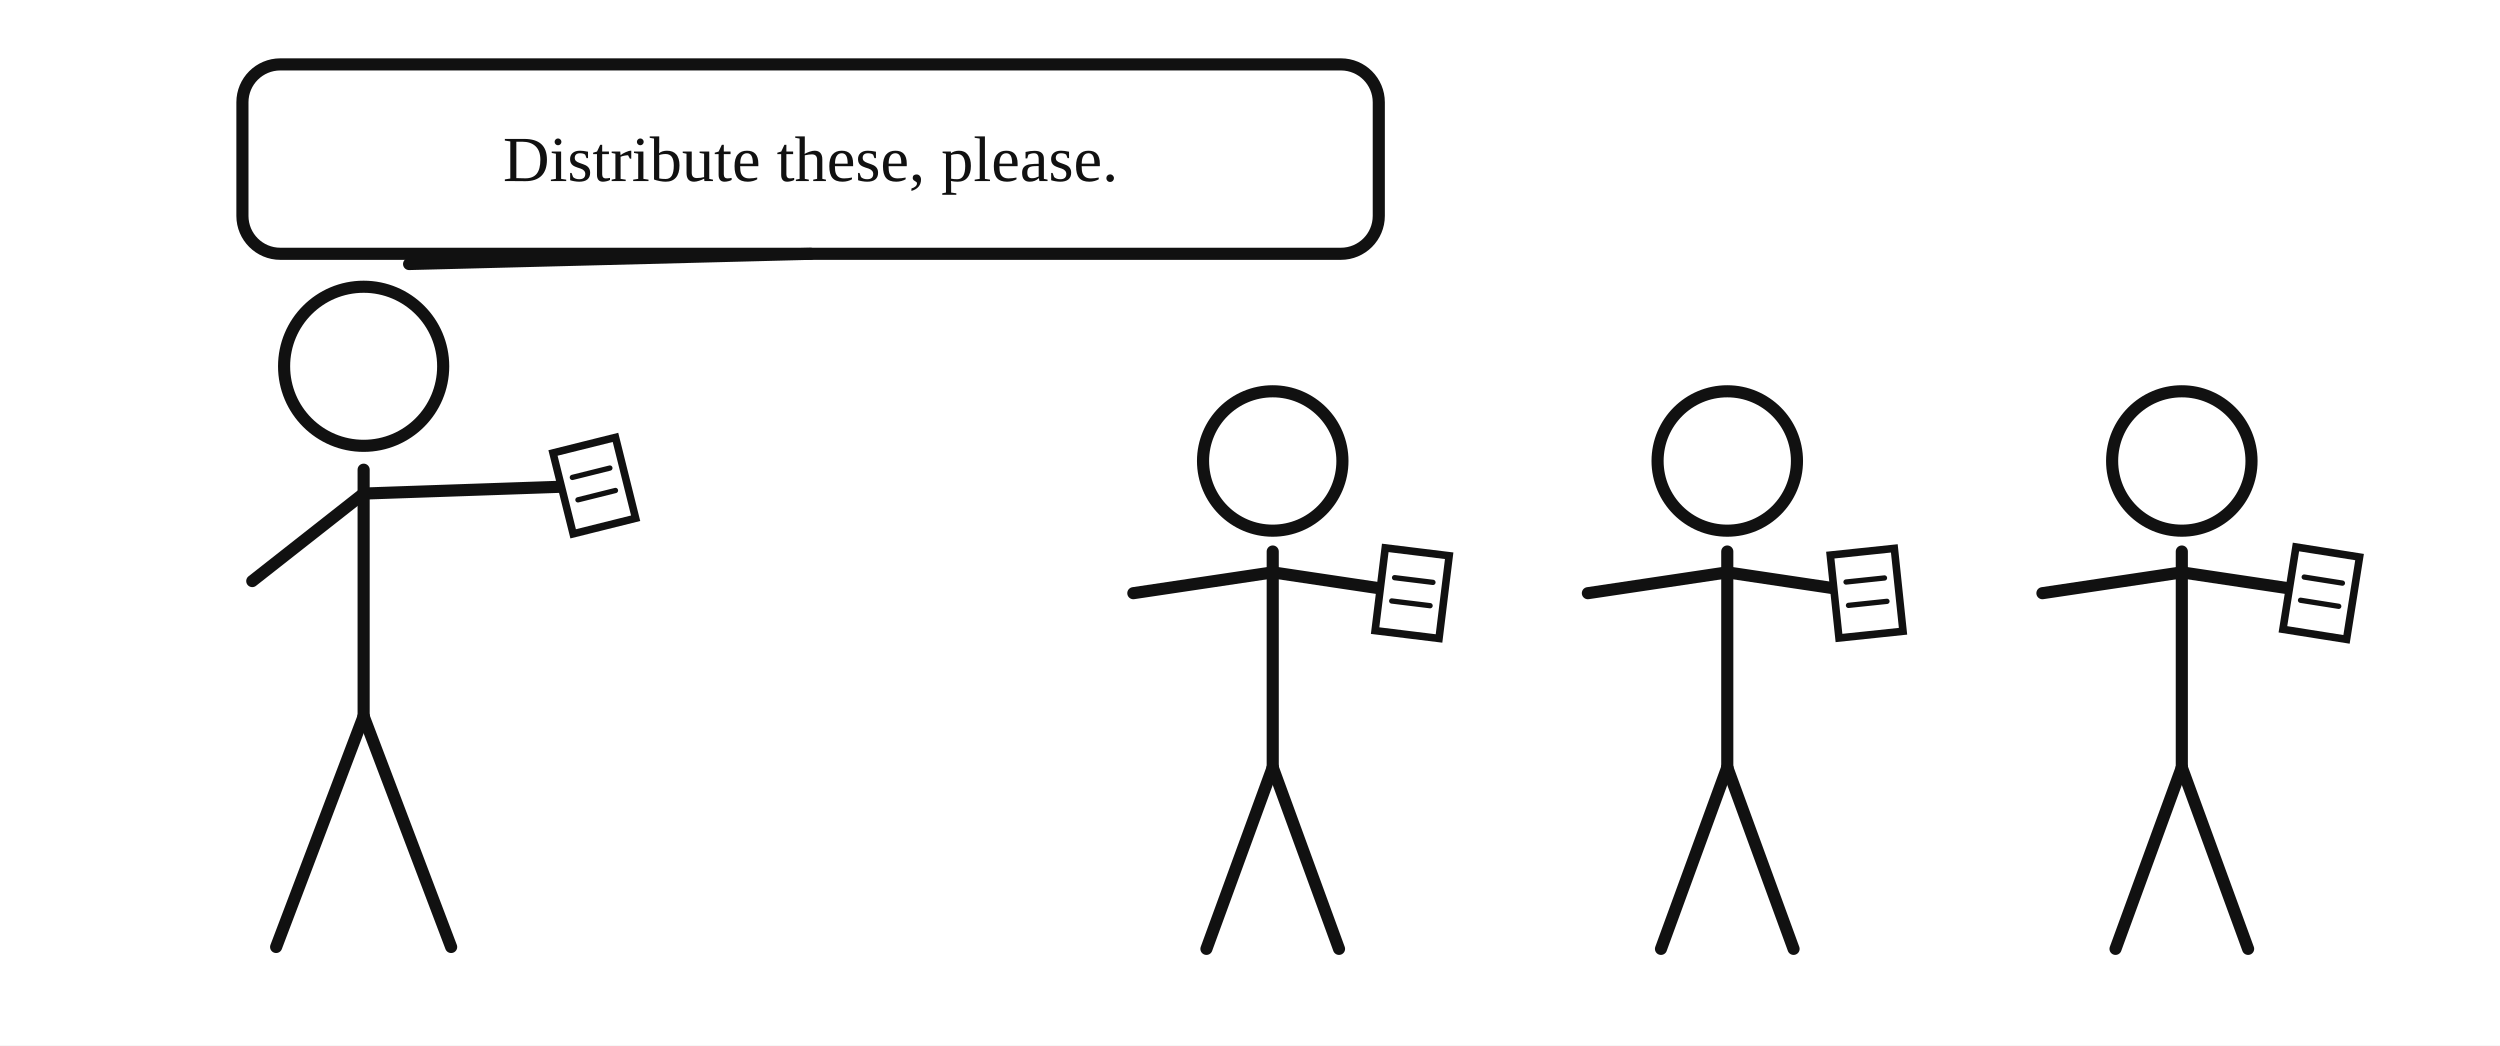
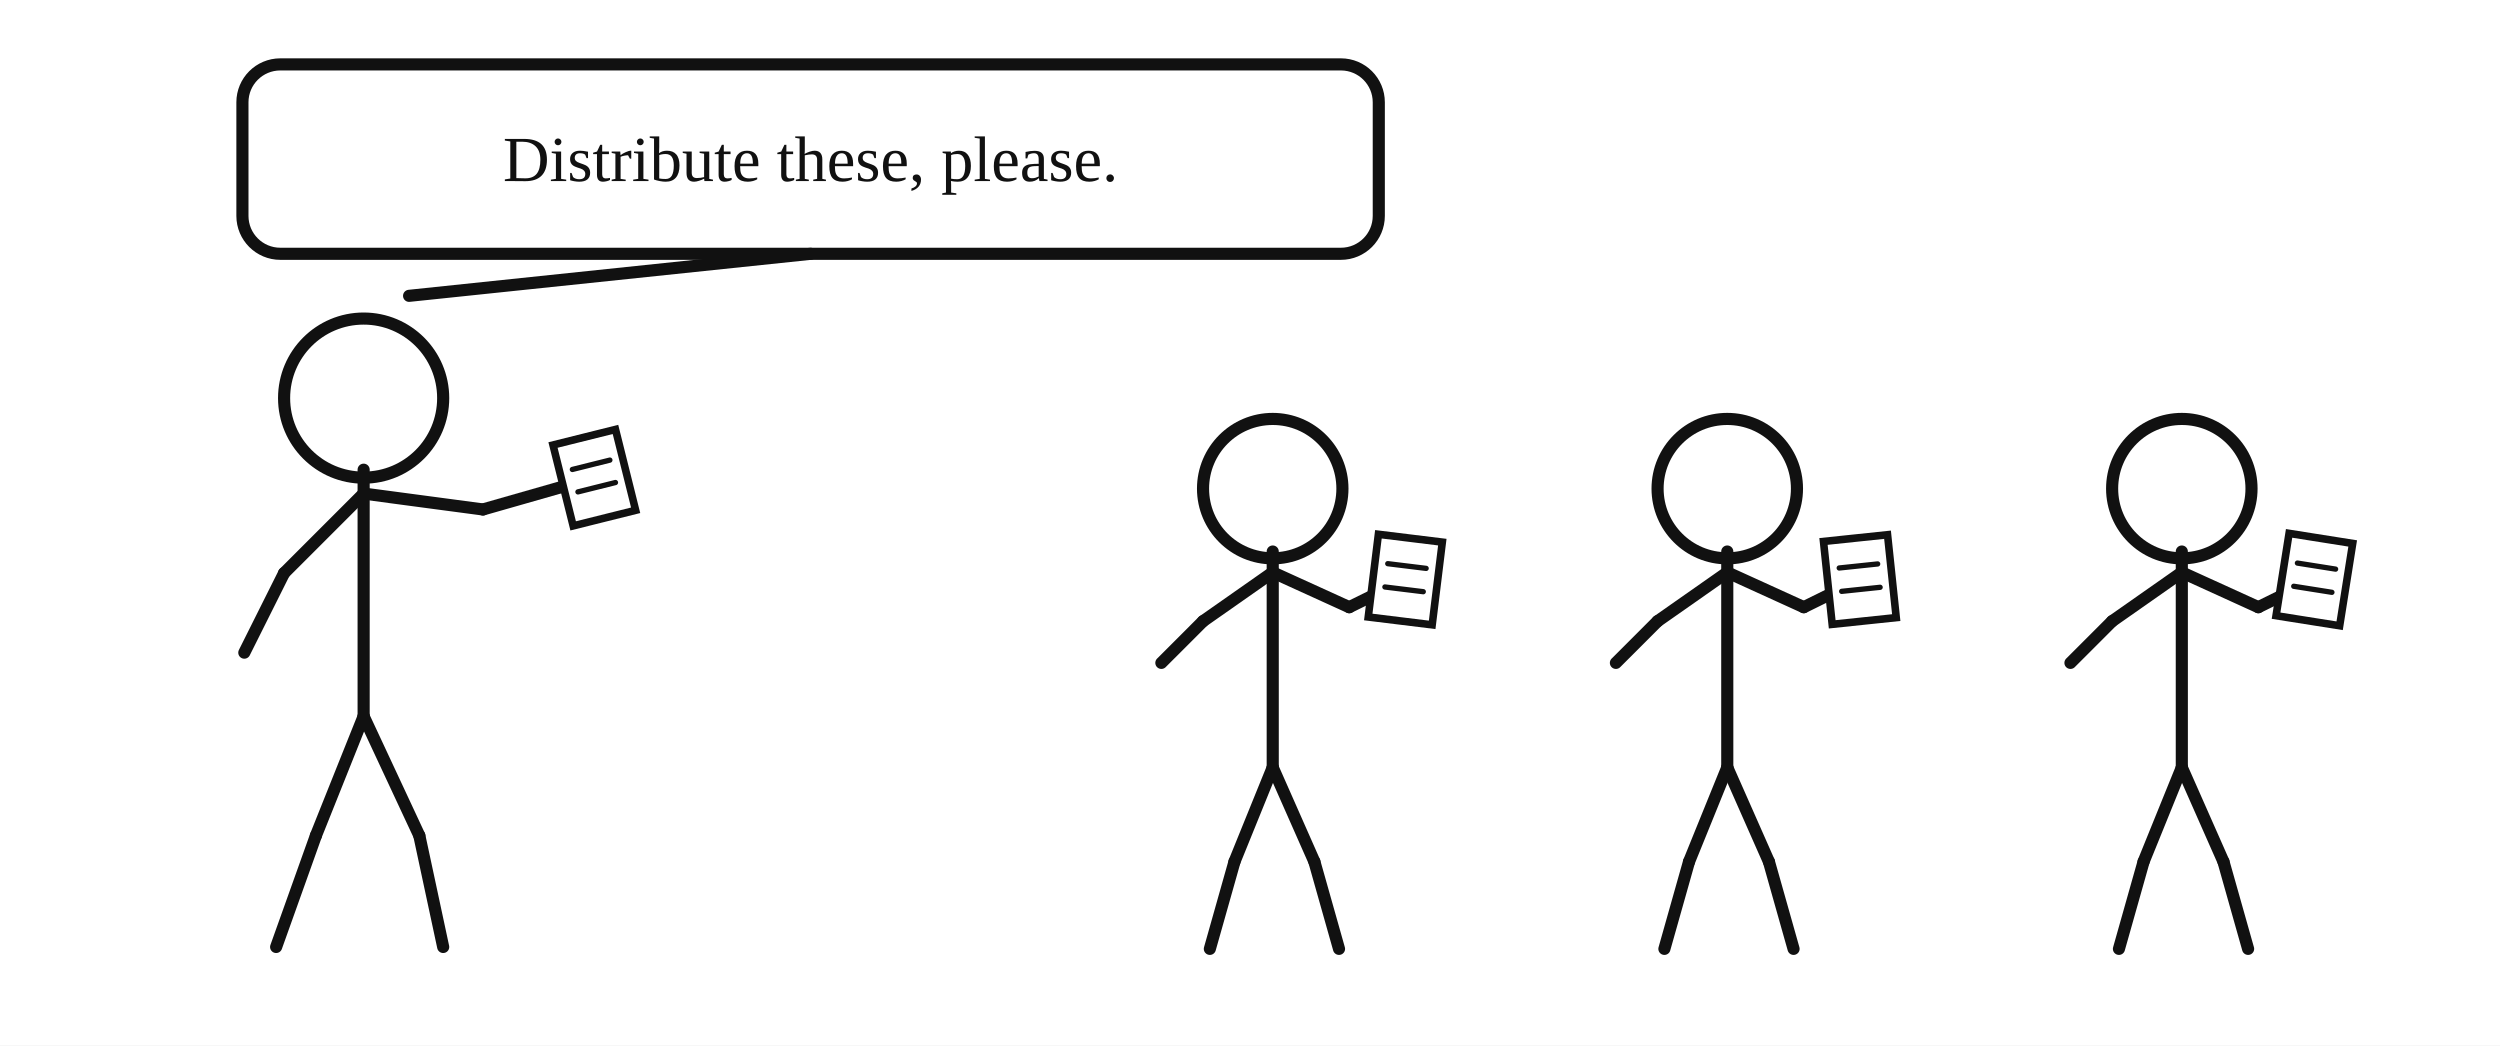
<svg xmlns="http://www.w3.org/2000/svg" width="660" height="276" viewBox="0 0 660 276" role="img" aria-label="A teacher handing one worksheet to each of three students">
  <rect width="660" height="276" fill="#fff" />
-   <circle cx="96.0" cy="96.7" r="21.0" fill="none" stroke="#111" stroke-width="3.2" />
+   <circle cx="96.0" cy="105.1" r="21.0" fill="none" stroke="#111" stroke-width="3.2" />
  <line x1="96.0" y1="124.0" x2="96.0" y2="189.1" stroke="#111" stroke-width="3.2" stroke-linecap="round" />
-   <line x1="96.0" y1="130.3" x2="66.6" y2="153.4" stroke="#111" stroke-width="3.2" stroke-linecap="round" />
-   <line x1="96.0" y1="130.3" x2="156.9" y2="128.2" stroke="#111" stroke-width="3.2" stroke-linecap="round" />
-   <line x1="96.0" y1="189.1" x2="72.9" y2="250.0" stroke="#111" stroke-width="3.2" stroke-linecap="round" />
-   <line x1="96.0" y1="189.1" x2="119.1" y2="250.0" stroke="#111" stroke-width="3.2" stroke-linecap="round" />
-   <g transform="rotate(-14 156.9 128.2)">
-     <rect x="148.4" y="117.2" width="17" height="22" fill="#fff" stroke="#111" stroke-width="2" />
-     <line x1="151.8" y1="124.7" x2="162.0" y2="124.7" stroke="#111" stroke-width="1.4" stroke-linecap="round" />
-     <line x1="151.8" y1="130.8" x2="162.0" y2="130.8" stroke="#111" stroke-width="1.4" stroke-linecap="round" />
+   <line x1="96.0" y1="130.3" x2="75.0" y2="151.3" stroke="#111" stroke-width="3.2" stroke-linecap="round" />
+   <line x1="75.0" y1="151.3" x2="64.5" y2="172.3" stroke="#111" stroke-width="3.2" stroke-linecap="round" />
+   <line x1="96.0" y1="130.3" x2="127.5" y2="134.5" stroke="#111" stroke-width="3.2" stroke-linecap="round" />
+   <line x1="127.5" y1="134.5" x2="156.9" y2="126.1" stroke="#111" stroke-width="3.2" stroke-linecap="round" />
+   <line x1="96.0" y1="189.1" x2="83.4" y2="220.6" stroke="#111" stroke-width="3.2" stroke-linecap="round" />
+   <line x1="83.4" y1="220.6" x2="72.9" y2="250.0" stroke="#111" stroke-width="3.2" stroke-linecap="round" />
+   <line x1="96.0" y1="189.1" x2="110.7" y2="220.6" stroke="#111" stroke-width="3.2" stroke-linecap="round" />
+   <line x1="110.7" y1="220.6" x2="117.0" y2="250.0" stroke="#111" stroke-width="3.2" stroke-linecap="round" />
+   <g transform="rotate(-14 156.9 126.1)">
+     <rect x="148.4" y="115.1" width="17" height="22" fill="#fff" stroke="#111" stroke-width="2" />
+     <line x1="151.8" y1="122.6" x2="162.0" y2="122.6" stroke="#111" stroke-width="1.4" stroke-linecap="round" />
+     <line x1="151.8" y1="128.7" x2="162.0" y2="128.7" stroke="#111" stroke-width="1.4" stroke-linecap="round" />
  </g>
  <rect x="64.0" y="17.0" width="300" height="50" rx="10" fill="#fff" stroke="#111" stroke-width="3.2" />
-   <line x1="214.0" y1="67.0" x2="108.0" y2="69.7" stroke="#111" stroke-width="3.2" stroke-linecap="round" />
+   <line x1="214.0" y1="67.0" x2="108.0" y2="78.1" stroke="#111" stroke-width="3.2" stroke-linecap="round" />
  <text x="214.0" y="47.8" font-family="Georgia,'Times New Roman',serif" font-size="17" font-weight="normal" text-anchor="middle" fill="#111">Distribute these, please.</text>
-   <circle cx="336.0" cy="121.7" r="18.4" fill="none" stroke="#111" stroke-width="3.2" />
+   <circle cx="336.0" cy="129.0" r="18.4" fill="none" stroke="#111" stroke-width="3.2" />
  <line x1="336.0" y1="145.6" x2="336.0" y2="202.6" stroke="#111" stroke-width="3.2" stroke-linecap="round" />
-   <line x1="336.0" y1="151.1" x2="299.2" y2="156.6" stroke="#111" stroke-width="3.2" stroke-linecap="round" />
-   <line x1="336.0" y1="151.1" x2="372.8" y2="156.6" stroke="#111" stroke-width="3.2" stroke-linecap="round" />
-   <line x1="336.0" y1="202.6" x2="318.5" y2="250.5" stroke="#111" stroke-width="3.2" stroke-linecap="round" />
-   <line x1="336.0" y1="202.6" x2="353.5" y2="250.5" stroke="#111" stroke-width="3.2" stroke-linecap="round" />
-   <g transform="rotate(7 372.8 156.64)">
-     <rect x="364.3" y="145.6" width="17" height="22" fill="#fff" stroke="#111" stroke-width="2" />
-     <line x1="367.7" y1="153.1" x2="377.9" y2="153.1" stroke="#111" stroke-width="1.4" stroke-linecap="round" />
-     <line x1="367.7" y1="159.3" x2="377.9" y2="159.3" stroke="#111" stroke-width="1.4" stroke-linecap="round" />
+   <line x1="336.0" y1="151.1" x2="317.6" y2="164.0" stroke="#111" stroke-width="3.2" stroke-linecap="round" />
+   <line x1="317.6" y1="164.0" x2="306.6" y2="175.0" stroke="#111" stroke-width="3.2" stroke-linecap="round" />
+   <line x1="336.0" y1="151.1" x2="356.2" y2="160.3" stroke="#111" stroke-width="3.2" stroke-linecap="round" />
+   <line x1="356.2" y1="160.3" x2="371.0" y2="153.0" stroke="#111" stroke-width="3.2" stroke-linecap="round" />
+   <line x1="336.0" y1="202.6" x2="325.9" y2="227.5" stroke="#111" stroke-width="3.2" stroke-linecap="round" />
+   <line x1="325.9" y1="227.5" x2="319.4" y2="250.5" stroke="#111" stroke-width="3.2" stroke-linecap="round" />
+   <line x1="336.0" y1="202.6" x2="347.0" y2="227.5" stroke="#111" stroke-width="3.2" stroke-linecap="round" />
+   <line x1="347.0" y1="227.5" x2="353.5" y2="250.5" stroke="#111" stroke-width="3.2" stroke-linecap="round" />
+   <g transform="rotate(7 370.96 152.96)">
+     <rect x="362.5" y="142.0" width="17" height="22" fill="#fff" stroke="#111" stroke-width="2" />
+     <line x1="365.9" y1="149.4" x2="376.1" y2="149.4" stroke="#111" stroke-width="1.4" stroke-linecap="round" />
+     <line x1="365.9" y1="155.6" x2="376.1" y2="155.6" stroke="#111" stroke-width="1.4" stroke-linecap="round" />
  </g>
-   <circle cx="456.0" cy="121.7" r="18.4" fill="none" stroke="#111" stroke-width="3.2" />
+   <circle cx="456.0" cy="129.0" r="18.4" fill="none" stroke="#111" stroke-width="3.2" />
  <line x1="456.0" y1="145.6" x2="456.0" y2="202.6" stroke="#111" stroke-width="3.2" stroke-linecap="round" />
-   <line x1="456.0" y1="151.1" x2="419.2" y2="156.6" stroke="#111" stroke-width="3.2" stroke-linecap="round" />
-   <line x1="456.0" y1="151.1" x2="492.8" y2="156.6" stroke="#111" stroke-width="3.2" stroke-linecap="round" />
-   <line x1="456.0" y1="202.6" x2="438.5" y2="250.5" stroke="#111" stroke-width="3.2" stroke-linecap="round" />
-   <line x1="456.0" y1="202.6" x2="473.5" y2="250.5" stroke="#111" stroke-width="3.2" stroke-linecap="round" />
-   <g transform="rotate(-6 492.8 156.64)">
-     <rect x="484.3" y="145.6" width="17" height="22" fill="#fff" stroke="#111" stroke-width="2" />
-     <line x1="487.7" y1="153.1" x2="497.9" y2="153.1" stroke="#111" stroke-width="1.4" stroke-linecap="round" />
-     <line x1="487.7" y1="159.3" x2="497.9" y2="159.3" stroke="#111" stroke-width="1.4" stroke-linecap="round" />
+   <line x1="456.0" y1="151.1" x2="437.6" y2="164.0" stroke="#111" stroke-width="3.2" stroke-linecap="round" />
+   <line x1="437.6" y1="164.0" x2="426.6" y2="175.0" stroke="#111" stroke-width="3.2" stroke-linecap="round" />
+   <line x1="456.0" y1="151.1" x2="476.2" y2="160.3" stroke="#111" stroke-width="3.2" stroke-linecap="round" />
+   <line x1="476.2" y1="160.3" x2="491.0" y2="153.0" stroke="#111" stroke-width="3.2" stroke-linecap="round" />
+   <line x1="456.0" y1="202.6" x2="445.9" y2="227.5" stroke="#111" stroke-width="3.2" stroke-linecap="round" />
+   <line x1="445.9" y1="227.5" x2="439.4" y2="250.5" stroke="#111" stroke-width="3.2" stroke-linecap="round" />
+   <line x1="456.0" y1="202.6" x2="467.0" y2="227.5" stroke="#111" stroke-width="3.2" stroke-linecap="round" />
+   <line x1="467.0" y1="227.5" x2="473.5" y2="250.5" stroke="#111" stroke-width="3.2" stroke-linecap="round" />
+   <g transform="rotate(-6 490.96 152.96)">
+     <rect x="482.5" y="142.0" width="17" height="22" fill="#fff" stroke="#111" stroke-width="2" />
+     <line x1="485.9" y1="149.4" x2="496.1" y2="149.4" stroke="#111" stroke-width="1.4" stroke-linecap="round" />
+     <line x1="485.9" y1="155.6" x2="496.1" y2="155.6" stroke="#111" stroke-width="1.4" stroke-linecap="round" />
  </g>
-   <circle cx="576.0" cy="121.7" r="18.4" fill="none" stroke="#111" stroke-width="3.2" />
+   <circle cx="576.0" cy="129.0" r="18.4" fill="none" stroke="#111" stroke-width="3.2" />
  <line x1="576.0" y1="145.6" x2="576.0" y2="202.6" stroke="#111" stroke-width="3.2" stroke-linecap="round" />
-   <line x1="576.0" y1="151.1" x2="539.2" y2="156.6" stroke="#111" stroke-width="3.2" stroke-linecap="round" />
-   <line x1="576.0" y1="151.1" x2="612.8" y2="156.6" stroke="#111" stroke-width="3.2" stroke-linecap="round" />
-   <line x1="576.0" y1="202.6" x2="558.5" y2="250.5" stroke="#111" stroke-width="3.2" stroke-linecap="round" />
-   <line x1="576.0" y1="202.6" x2="593.5" y2="250.5" stroke="#111" stroke-width="3.2" stroke-linecap="round" />
-   <g transform="rotate(9 612.8 156.64)">
-     <rect x="604.3" y="145.6" width="17" height="22" fill="#fff" stroke="#111" stroke-width="2" />
-     <line x1="607.7" y1="153.1" x2="617.9" y2="153.1" stroke="#111" stroke-width="1.4" stroke-linecap="round" />
-     <line x1="607.7" y1="159.3" x2="617.9" y2="159.3" stroke="#111" stroke-width="1.4" stroke-linecap="round" />
+   <line x1="576.0" y1="151.1" x2="557.6" y2="164.0" stroke="#111" stroke-width="3.2" stroke-linecap="round" />
+   <line x1="557.6" y1="164.0" x2="546.6" y2="175.0" stroke="#111" stroke-width="3.2" stroke-linecap="round" />
+   <line x1="576.0" y1="151.1" x2="596.2" y2="160.3" stroke="#111" stroke-width="3.2" stroke-linecap="round" />
+   <line x1="596.2" y1="160.3" x2="611.0" y2="153.0" stroke="#111" stroke-width="3.2" stroke-linecap="round" />
+   <line x1="576.0" y1="202.6" x2="565.9" y2="227.5" stroke="#111" stroke-width="3.2" stroke-linecap="round" />
+   <line x1="565.9" y1="227.5" x2="559.4" y2="250.5" stroke="#111" stroke-width="3.2" stroke-linecap="round" />
+   <line x1="576.0" y1="202.6" x2="587.0" y2="227.5" stroke="#111" stroke-width="3.2" stroke-linecap="round" />
+   <line x1="587.0" y1="227.5" x2="593.5" y2="250.5" stroke="#111" stroke-width="3.2" stroke-linecap="round" />
+   <g transform="rotate(9 610.96 152.96)">
+     <rect x="602.5" y="142.0" width="17" height="22" fill="#fff" stroke="#111" stroke-width="2" />
+     <line x1="605.9" y1="149.4" x2="616.1" y2="149.4" stroke="#111" stroke-width="1.4" stroke-linecap="round" />
+     <line x1="605.9" y1="155.6" x2="616.1" y2="155.6" stroke="#111" stroke-width="1.4" stroke-linecap="round" />
  </g>
</svg>
